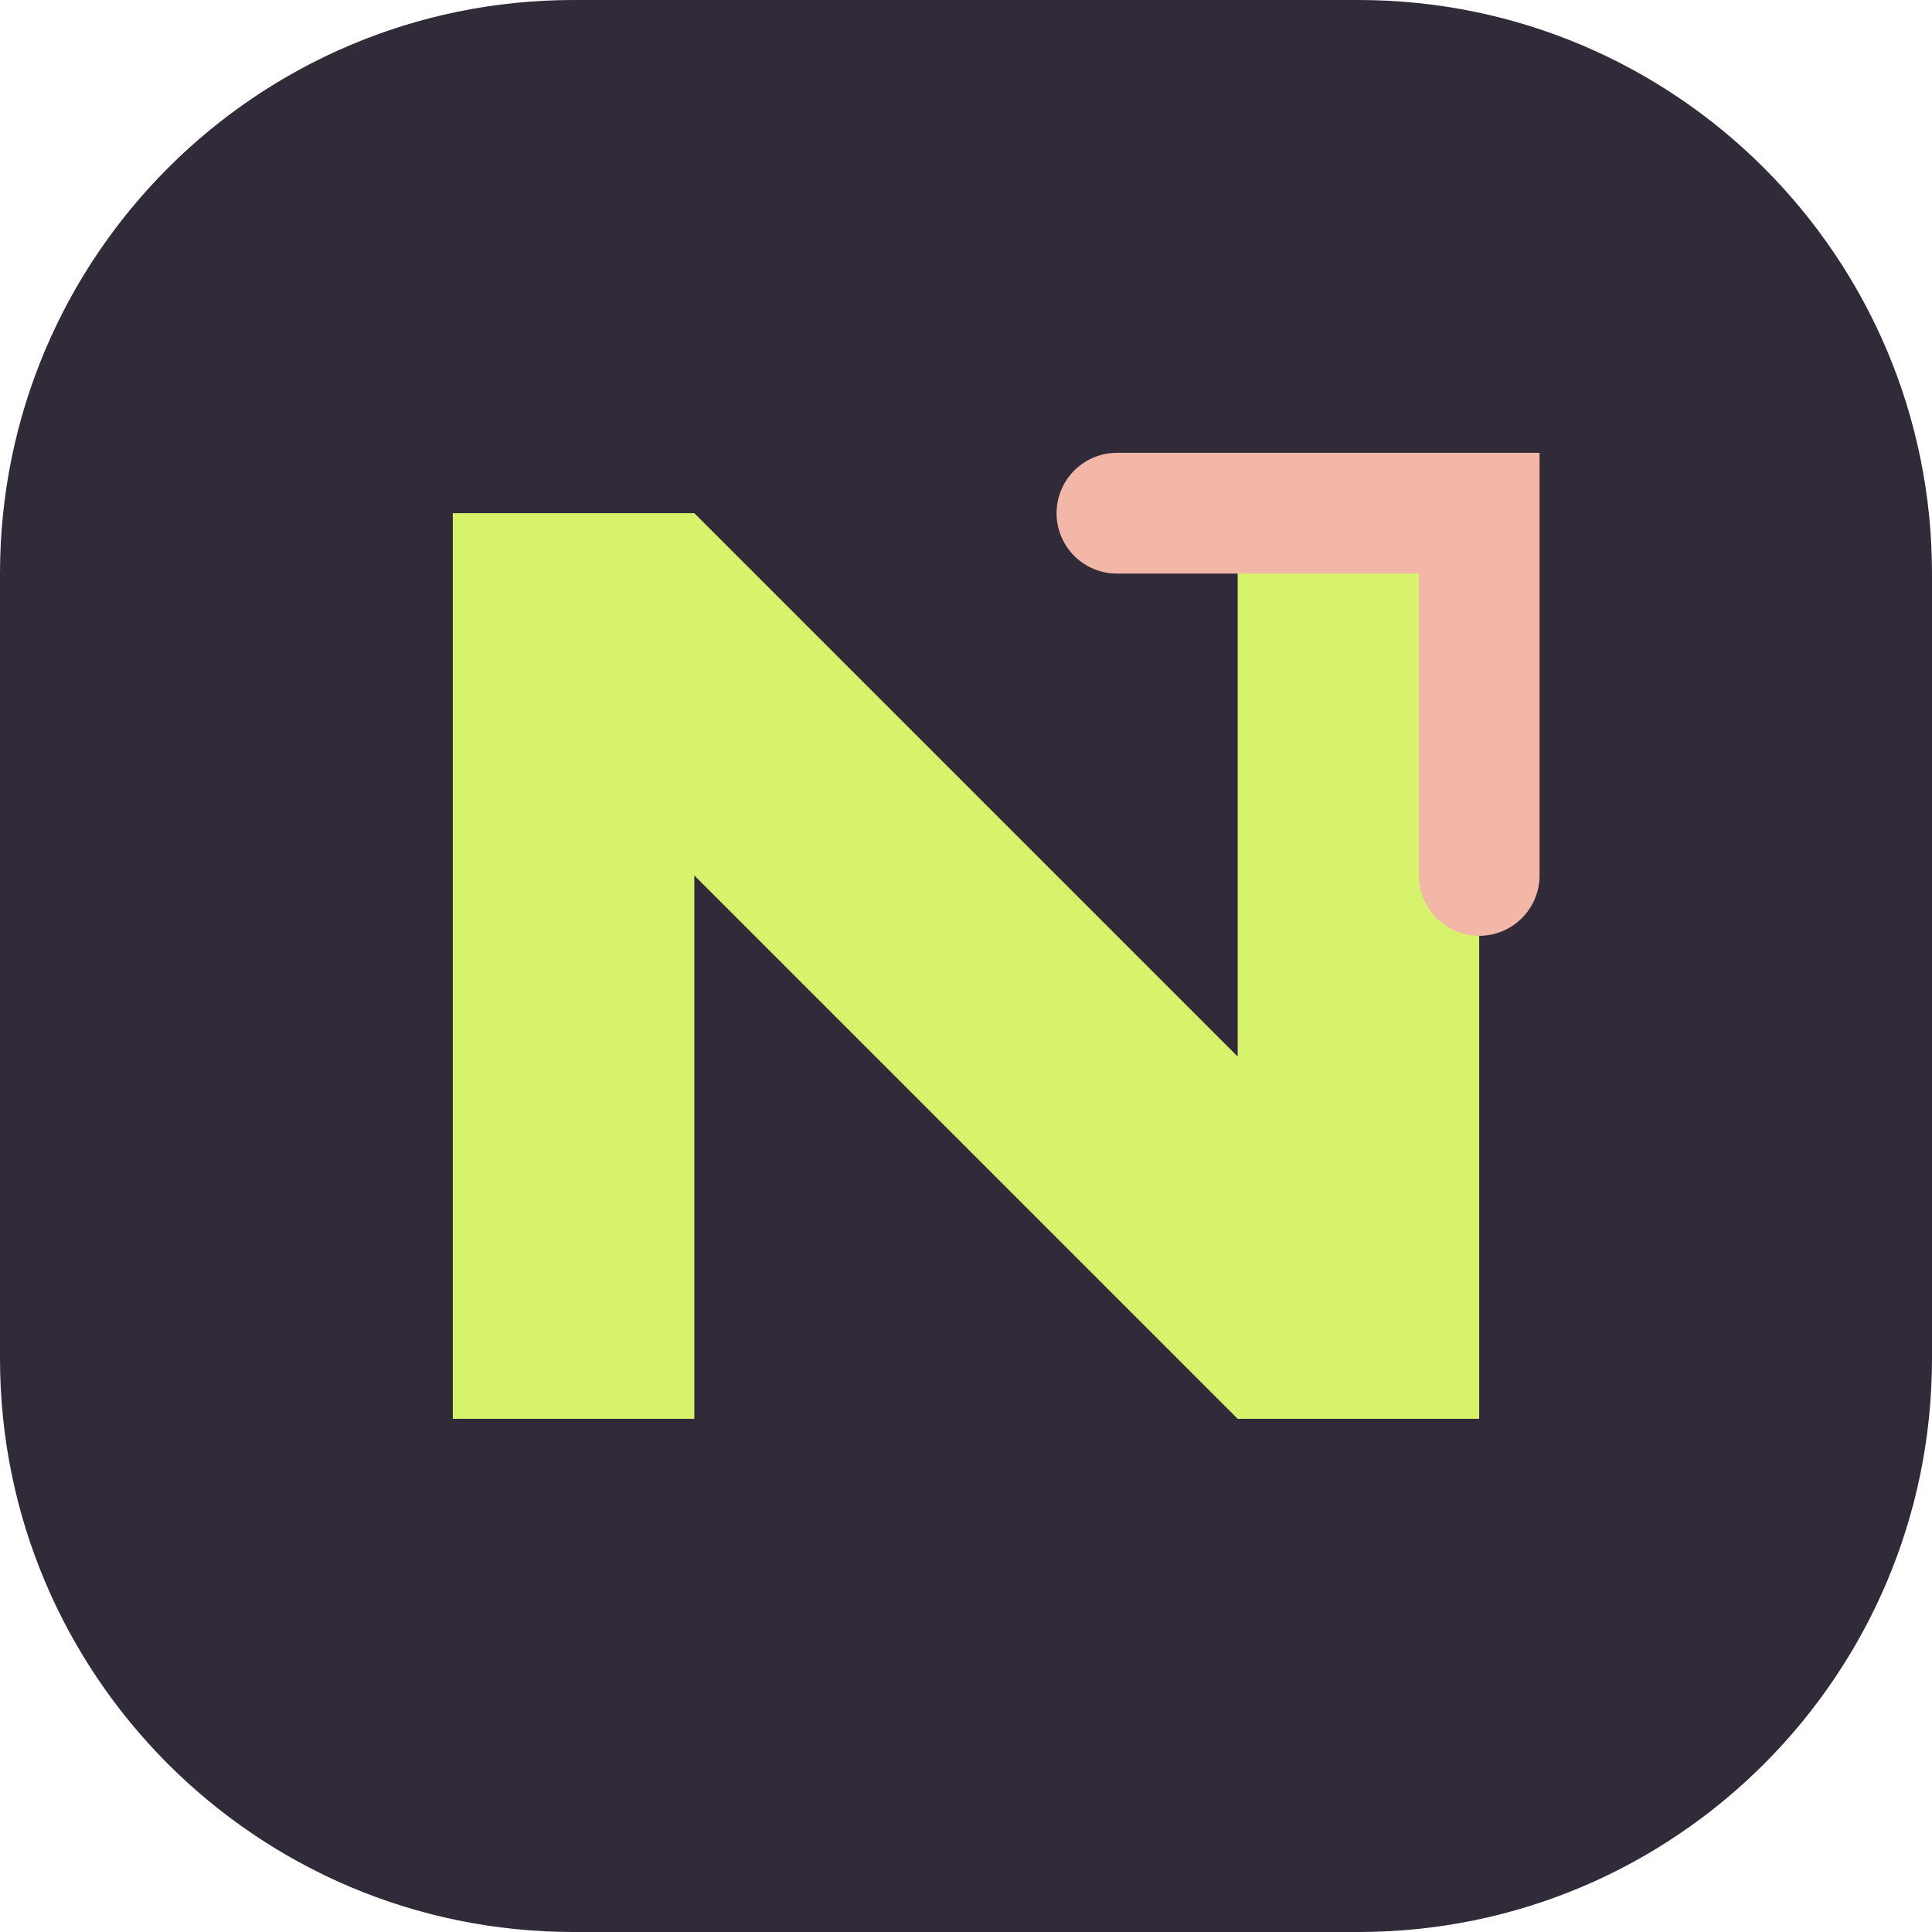
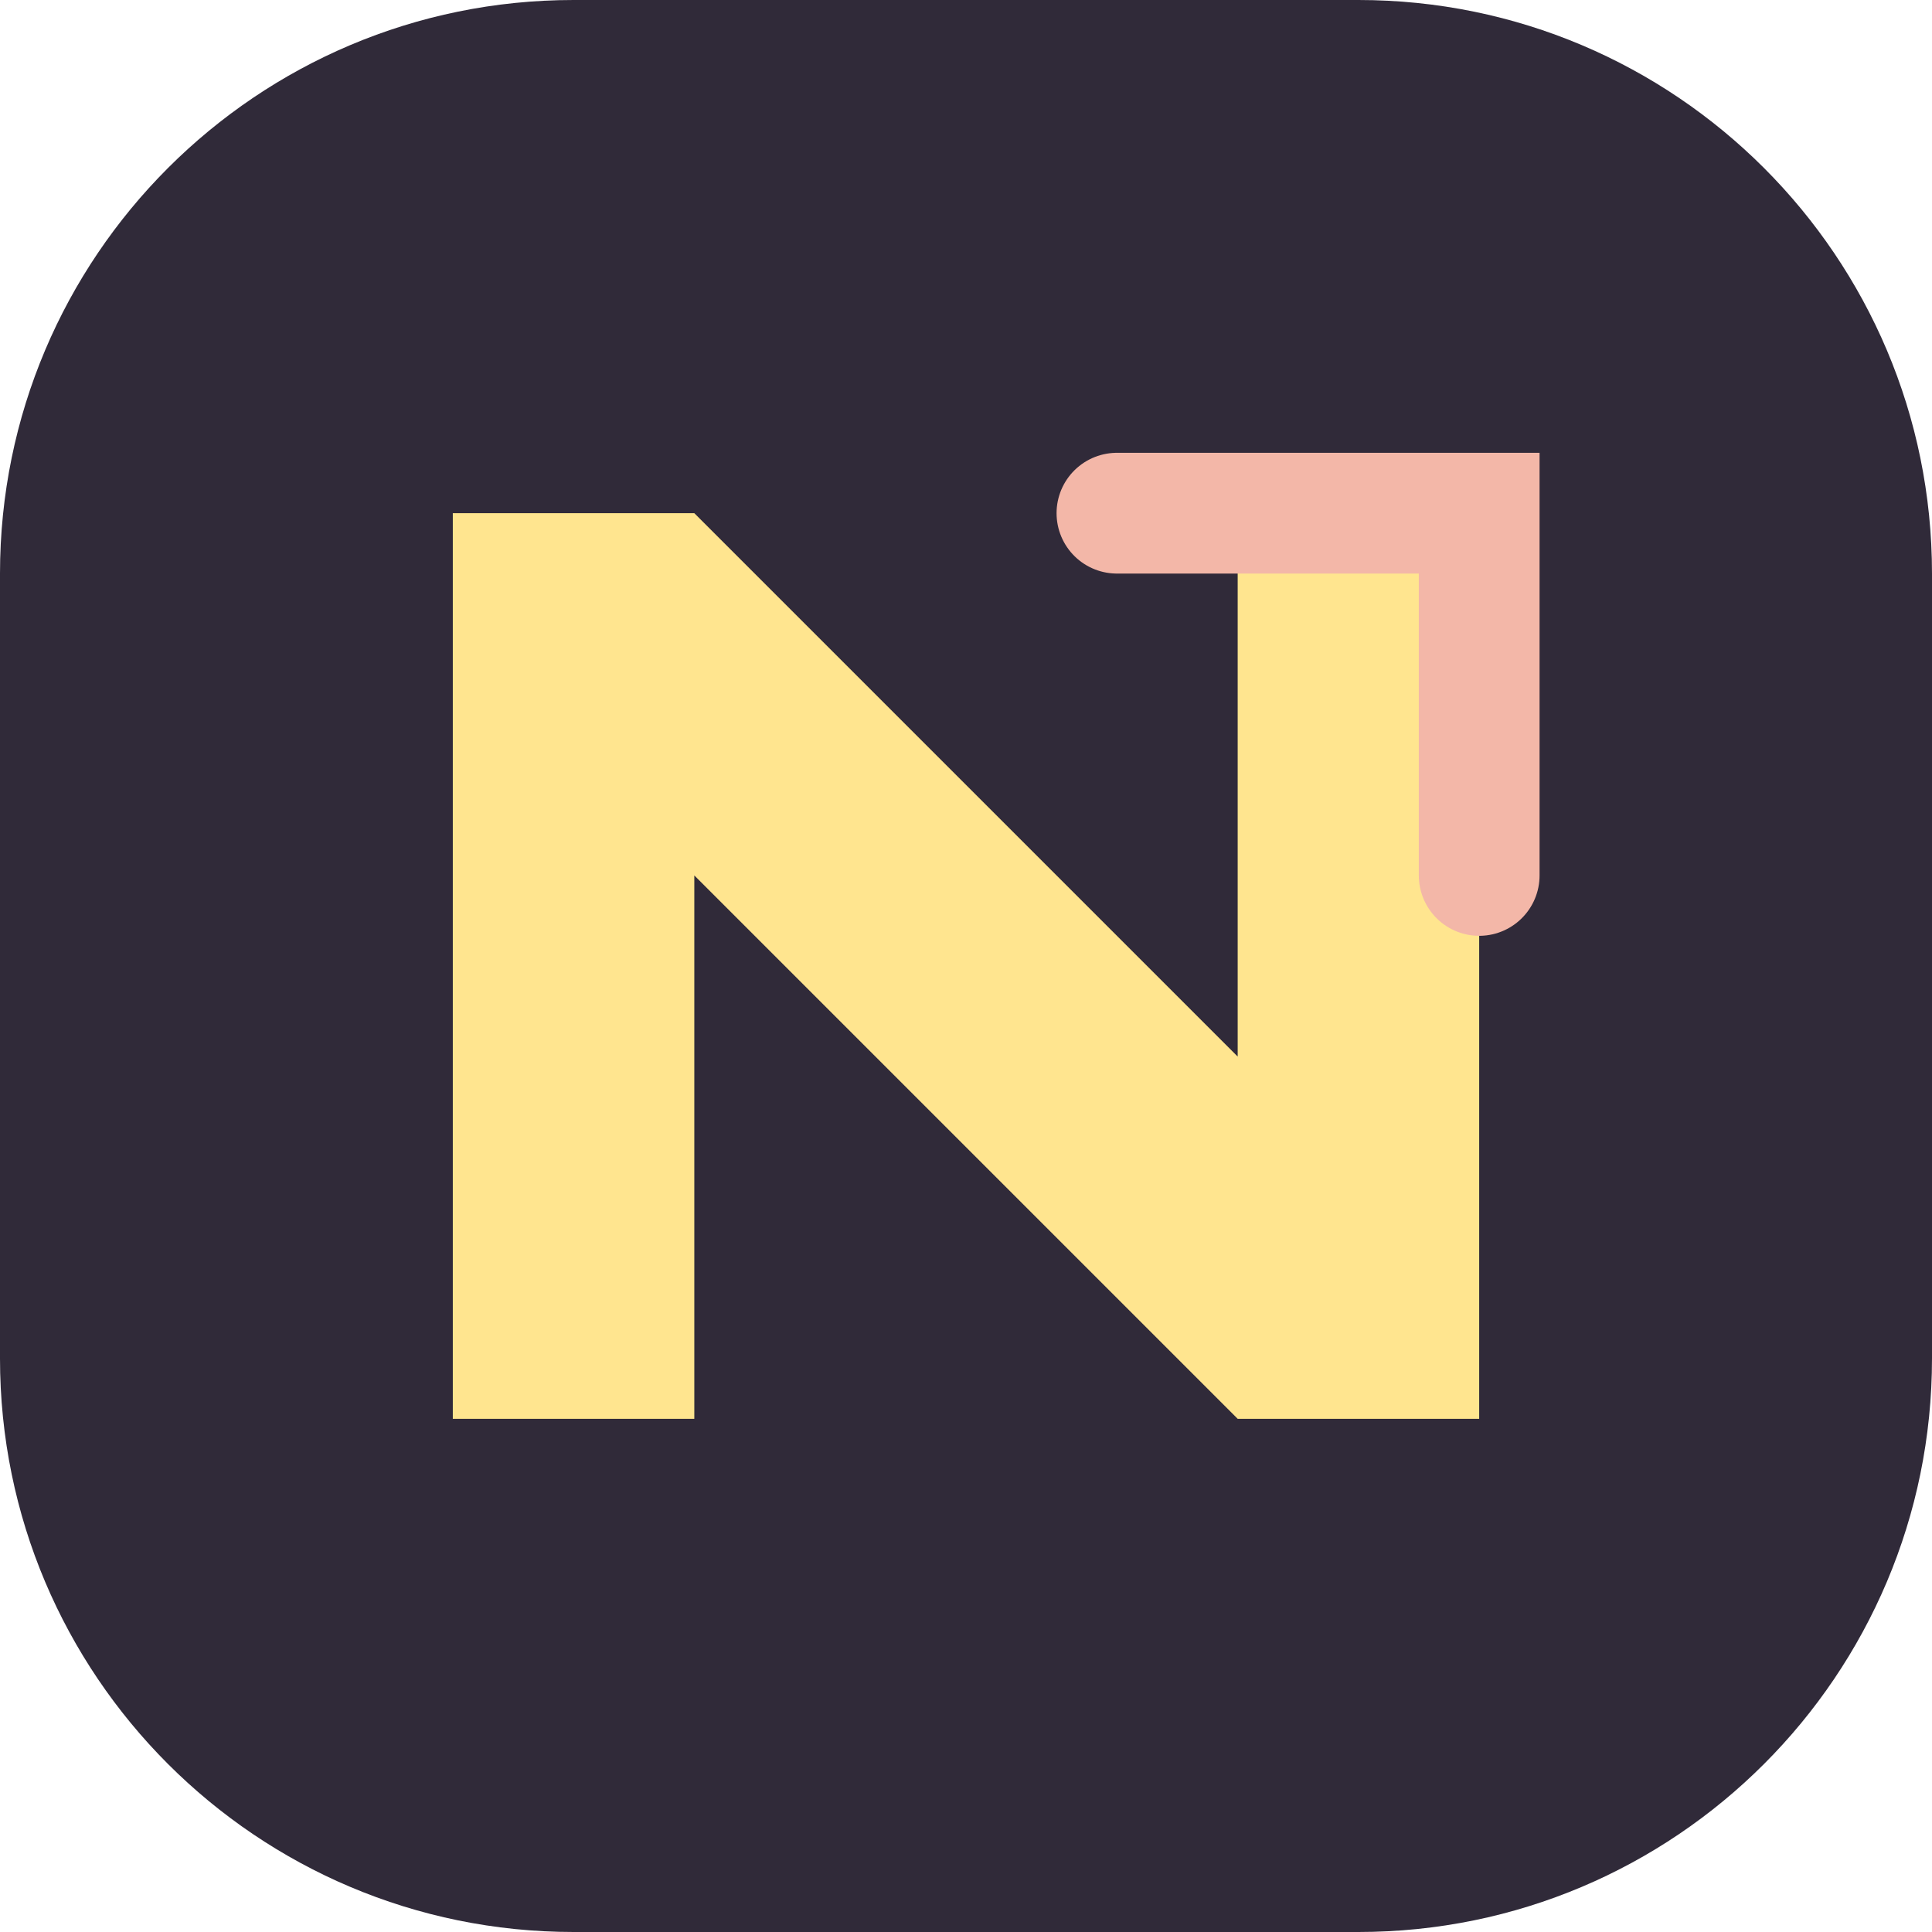
<svg xmlns="http://www.w3.org/2000/svg" viewBox="0 0 64 64">
  <rect width="64" height="64" rx="19" fill="#302A39" />
-   <path d="M15 47V17h8l18 18V17h8v30h-8L23 29v18z" fill="#D7F36B" />
+   <path d="M15 47V17h8l18 18V17h8v30h-8L23 29v18z" fill="#FFE58F" />
  <path d="m37 17 12 0 0 12" fill="none" stroke="#F3B7A8" stroke-width="4" stroke-linecap="round" />
</svg>
